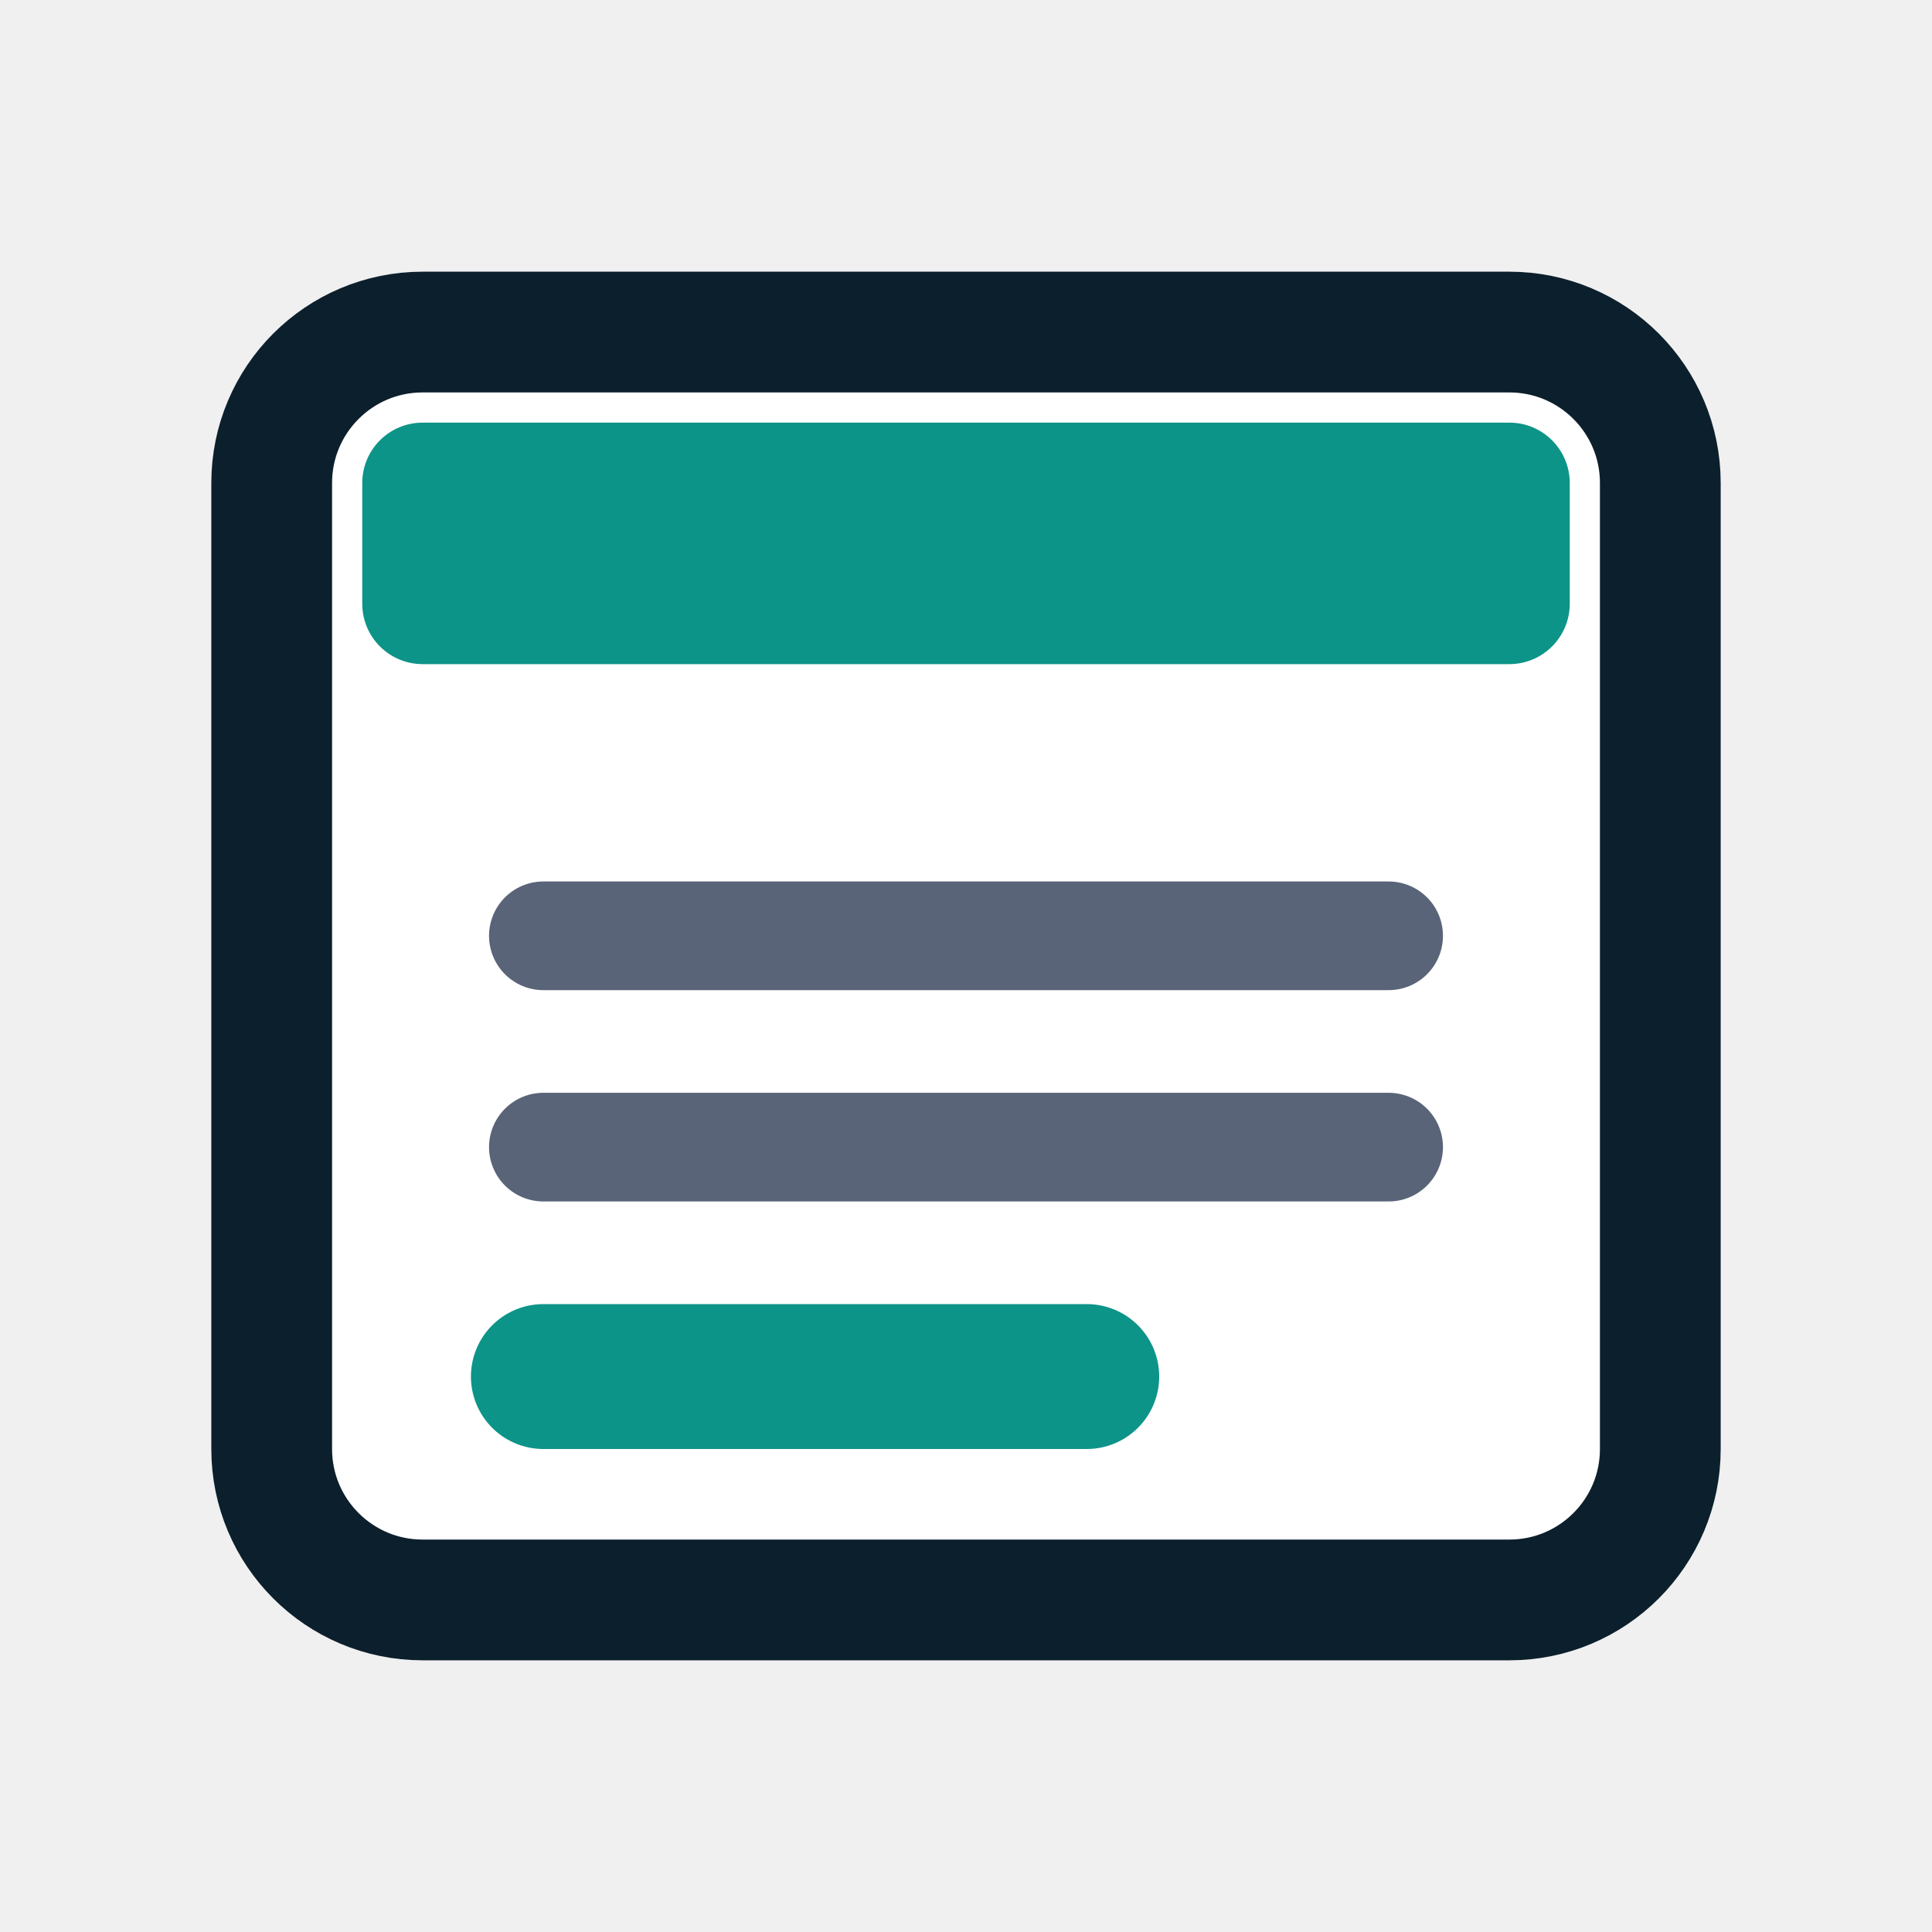
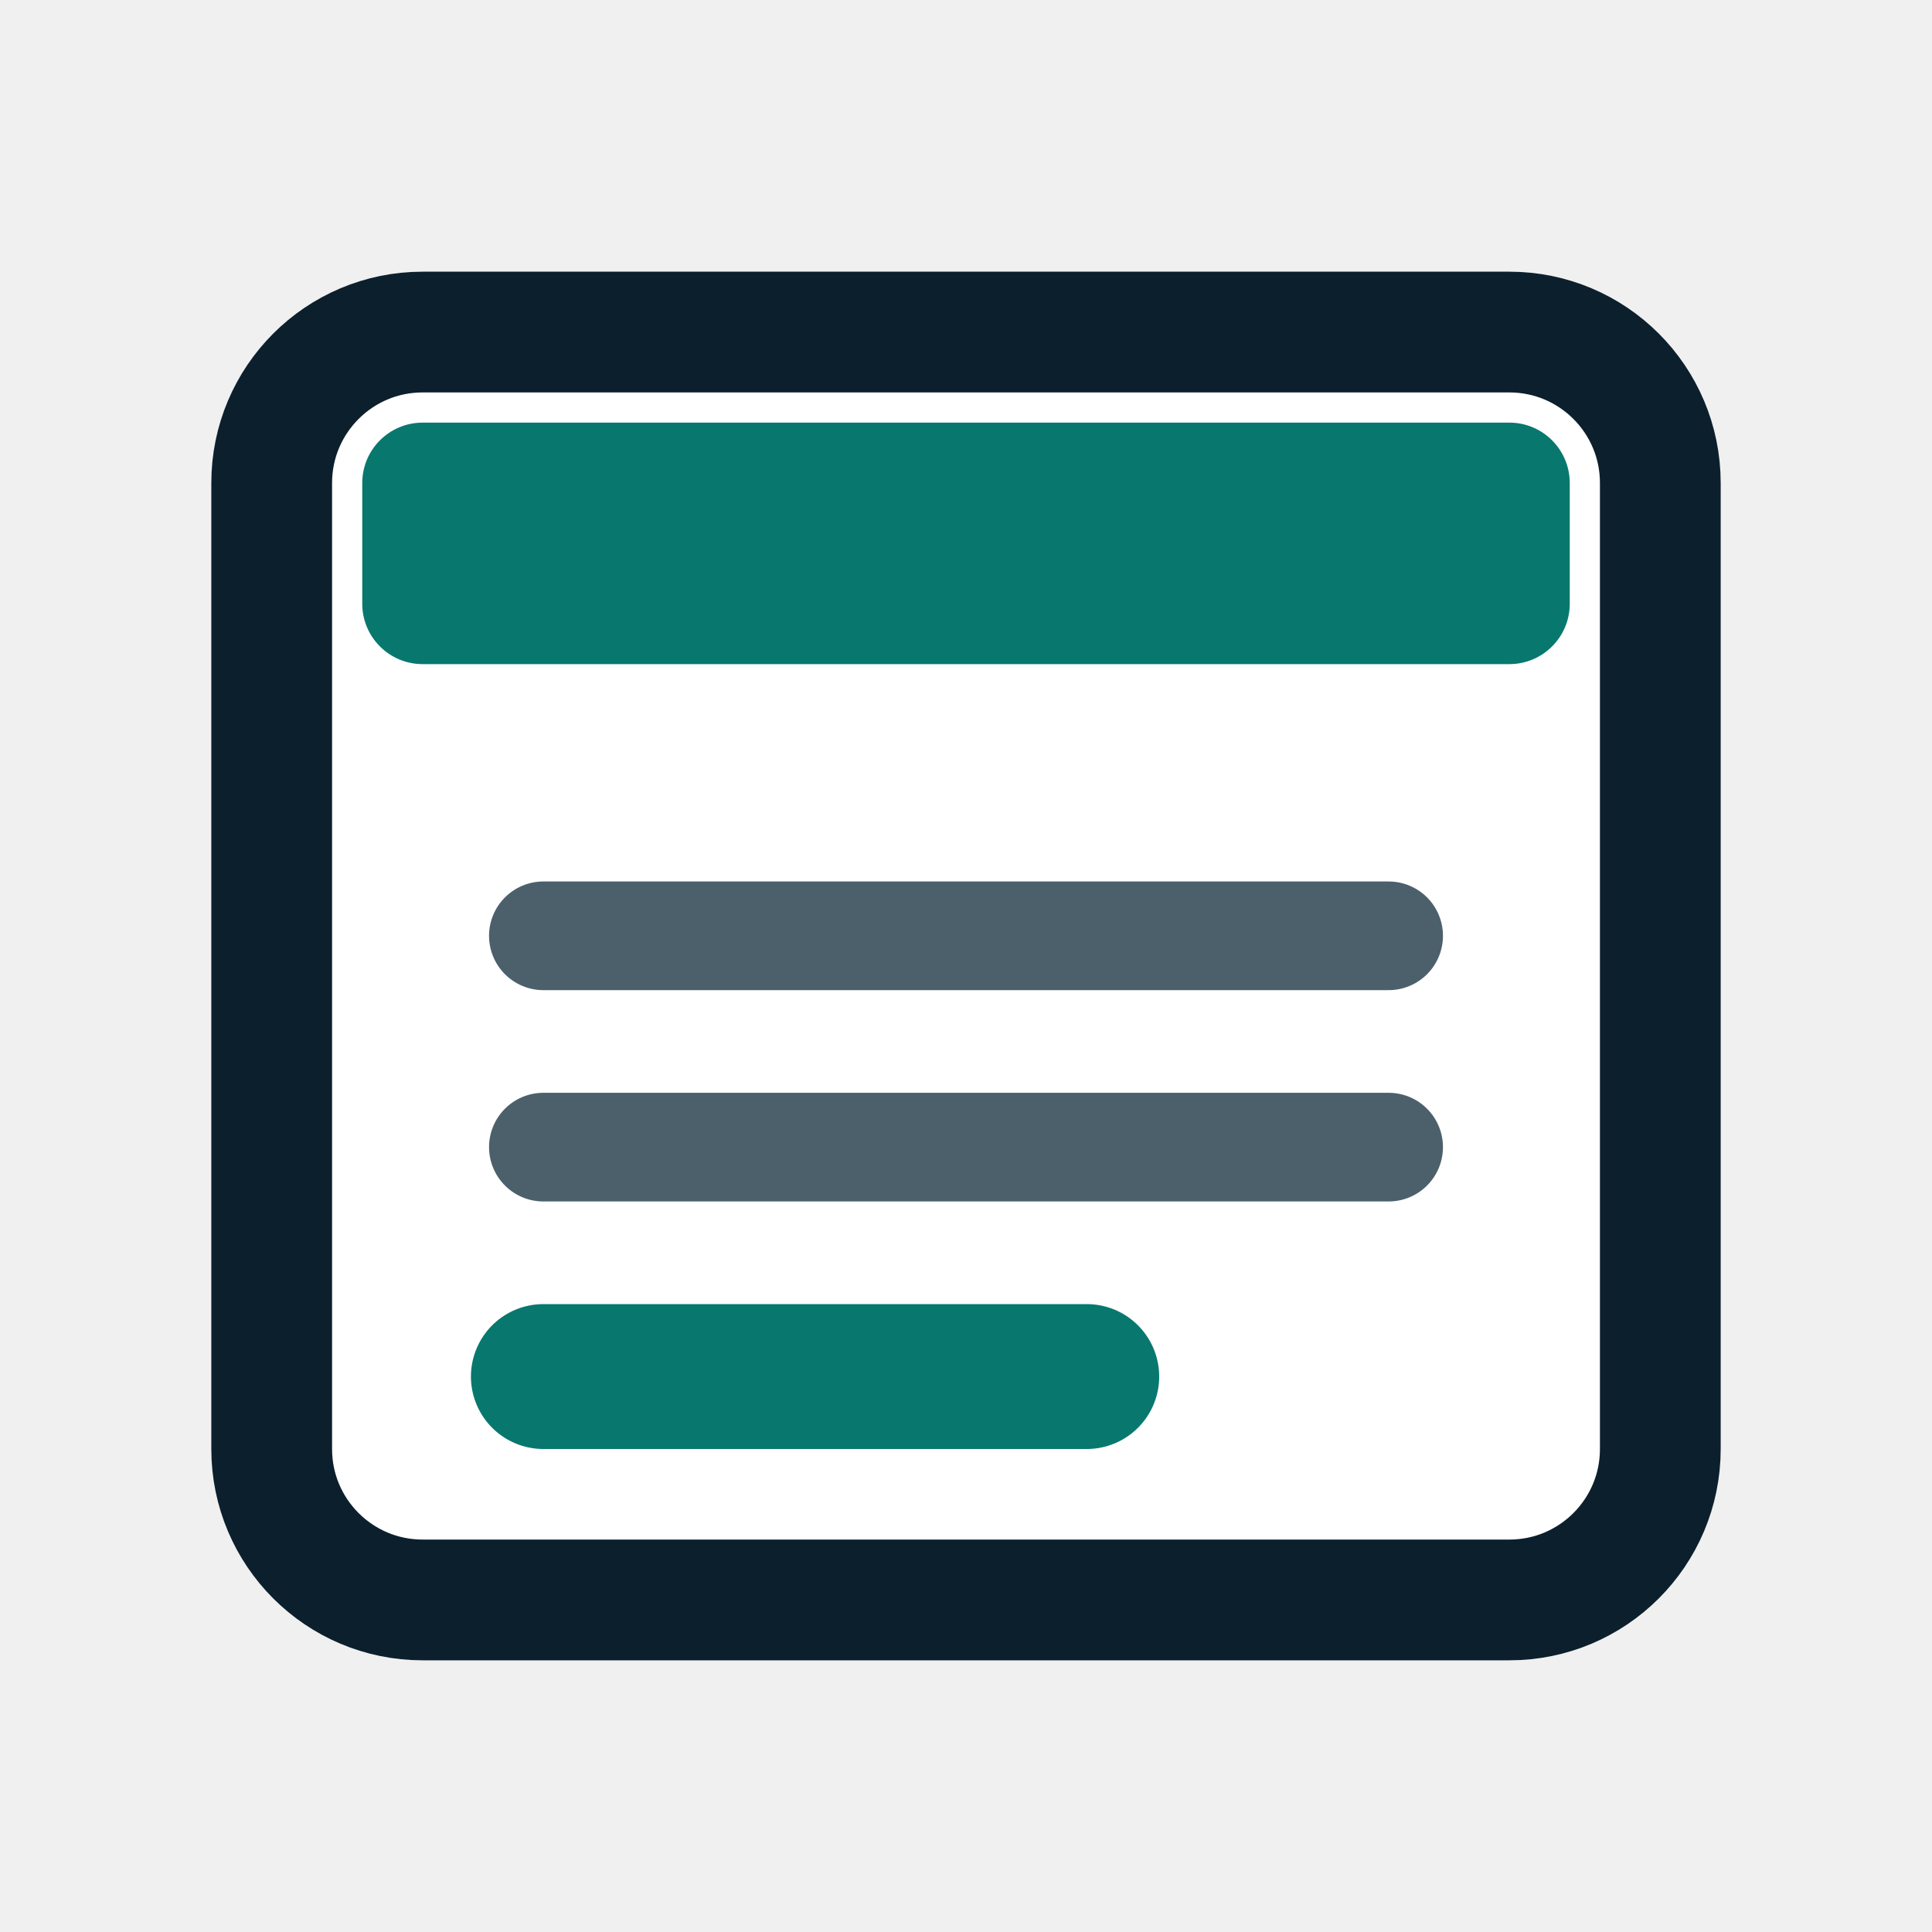
<svg xmlns="http://www.w3.org/2000/svg" width="32" height="32" viewBox="0 0 32 32" fill="none">
  <rect x="4.5" y="5.5" width="23" height="21" rx="2.5" fill="#FFFFFF" stroke="#0C1F2C" stroke-width="2" />
-   <rect x="6" y="7" width="20" height="4" rx="1" fill="#0D9488" />
-   <line x1="9" y1="15.5" x2="23" y2="15.5" stroke="#5A6478" stroke-width="1.8" stroke-linecap="round" />
-   <line x1="9" y1="19" x2="23" y2="19" stroke="#5A6478" stroke-width="1.8" stroke-linecap="round" />
-   <line x1="9" y1="22.8" x2="18" y2="22.8" stroke="#0D9488" stroke-width="2.4" stroke-linecap="round" />
+   <rect x="6" y="7" width="20" height="4" rx="1" fill="#08786F" />
+   <line x1="9" y1="15.5" x2="23" y2="15.5" stroke="#4C606B" stroke-width="1.8" stroke-linecap="round" />
+   <line x1="9" y1="19" x2="23" y2="19" stroke="#4C606B" stroke-width="1.8" stroke-linecap="round" />
+   <line x1="9" y1="22.8" x2="18" y2="22.8" stroke="#08786F" stroke-width="2.4" stroke-linecap="round" />
</svg>
